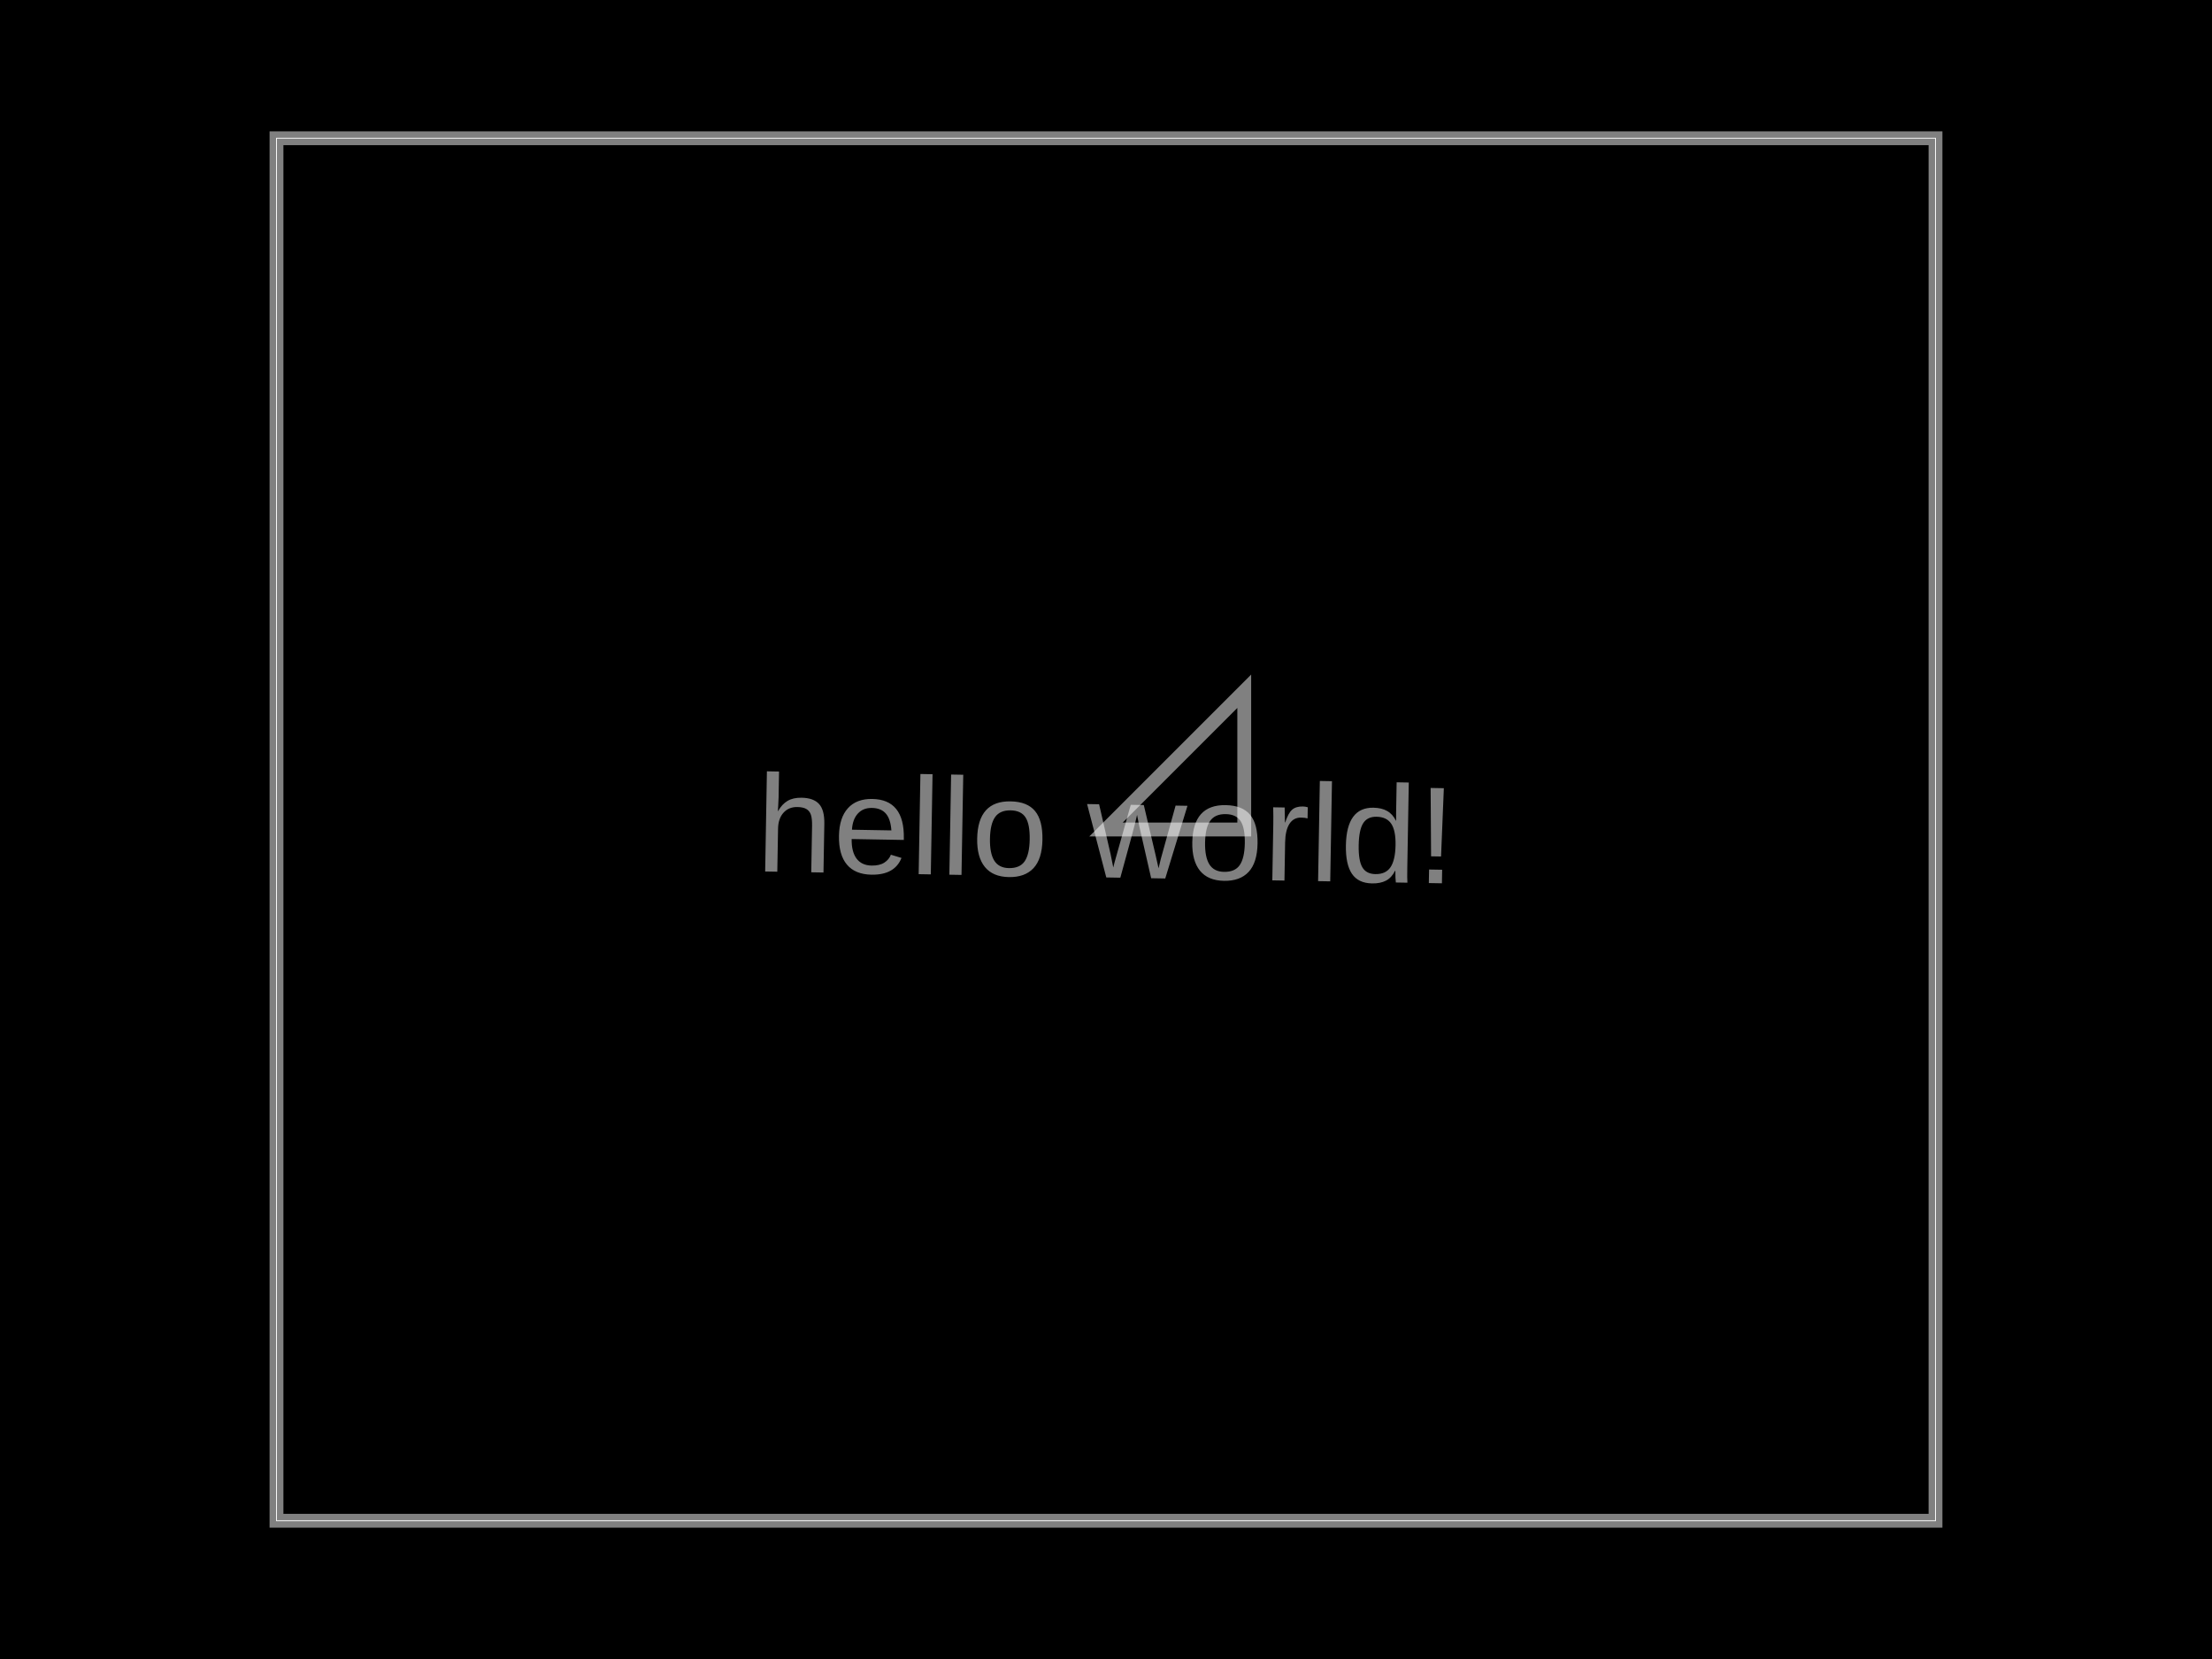
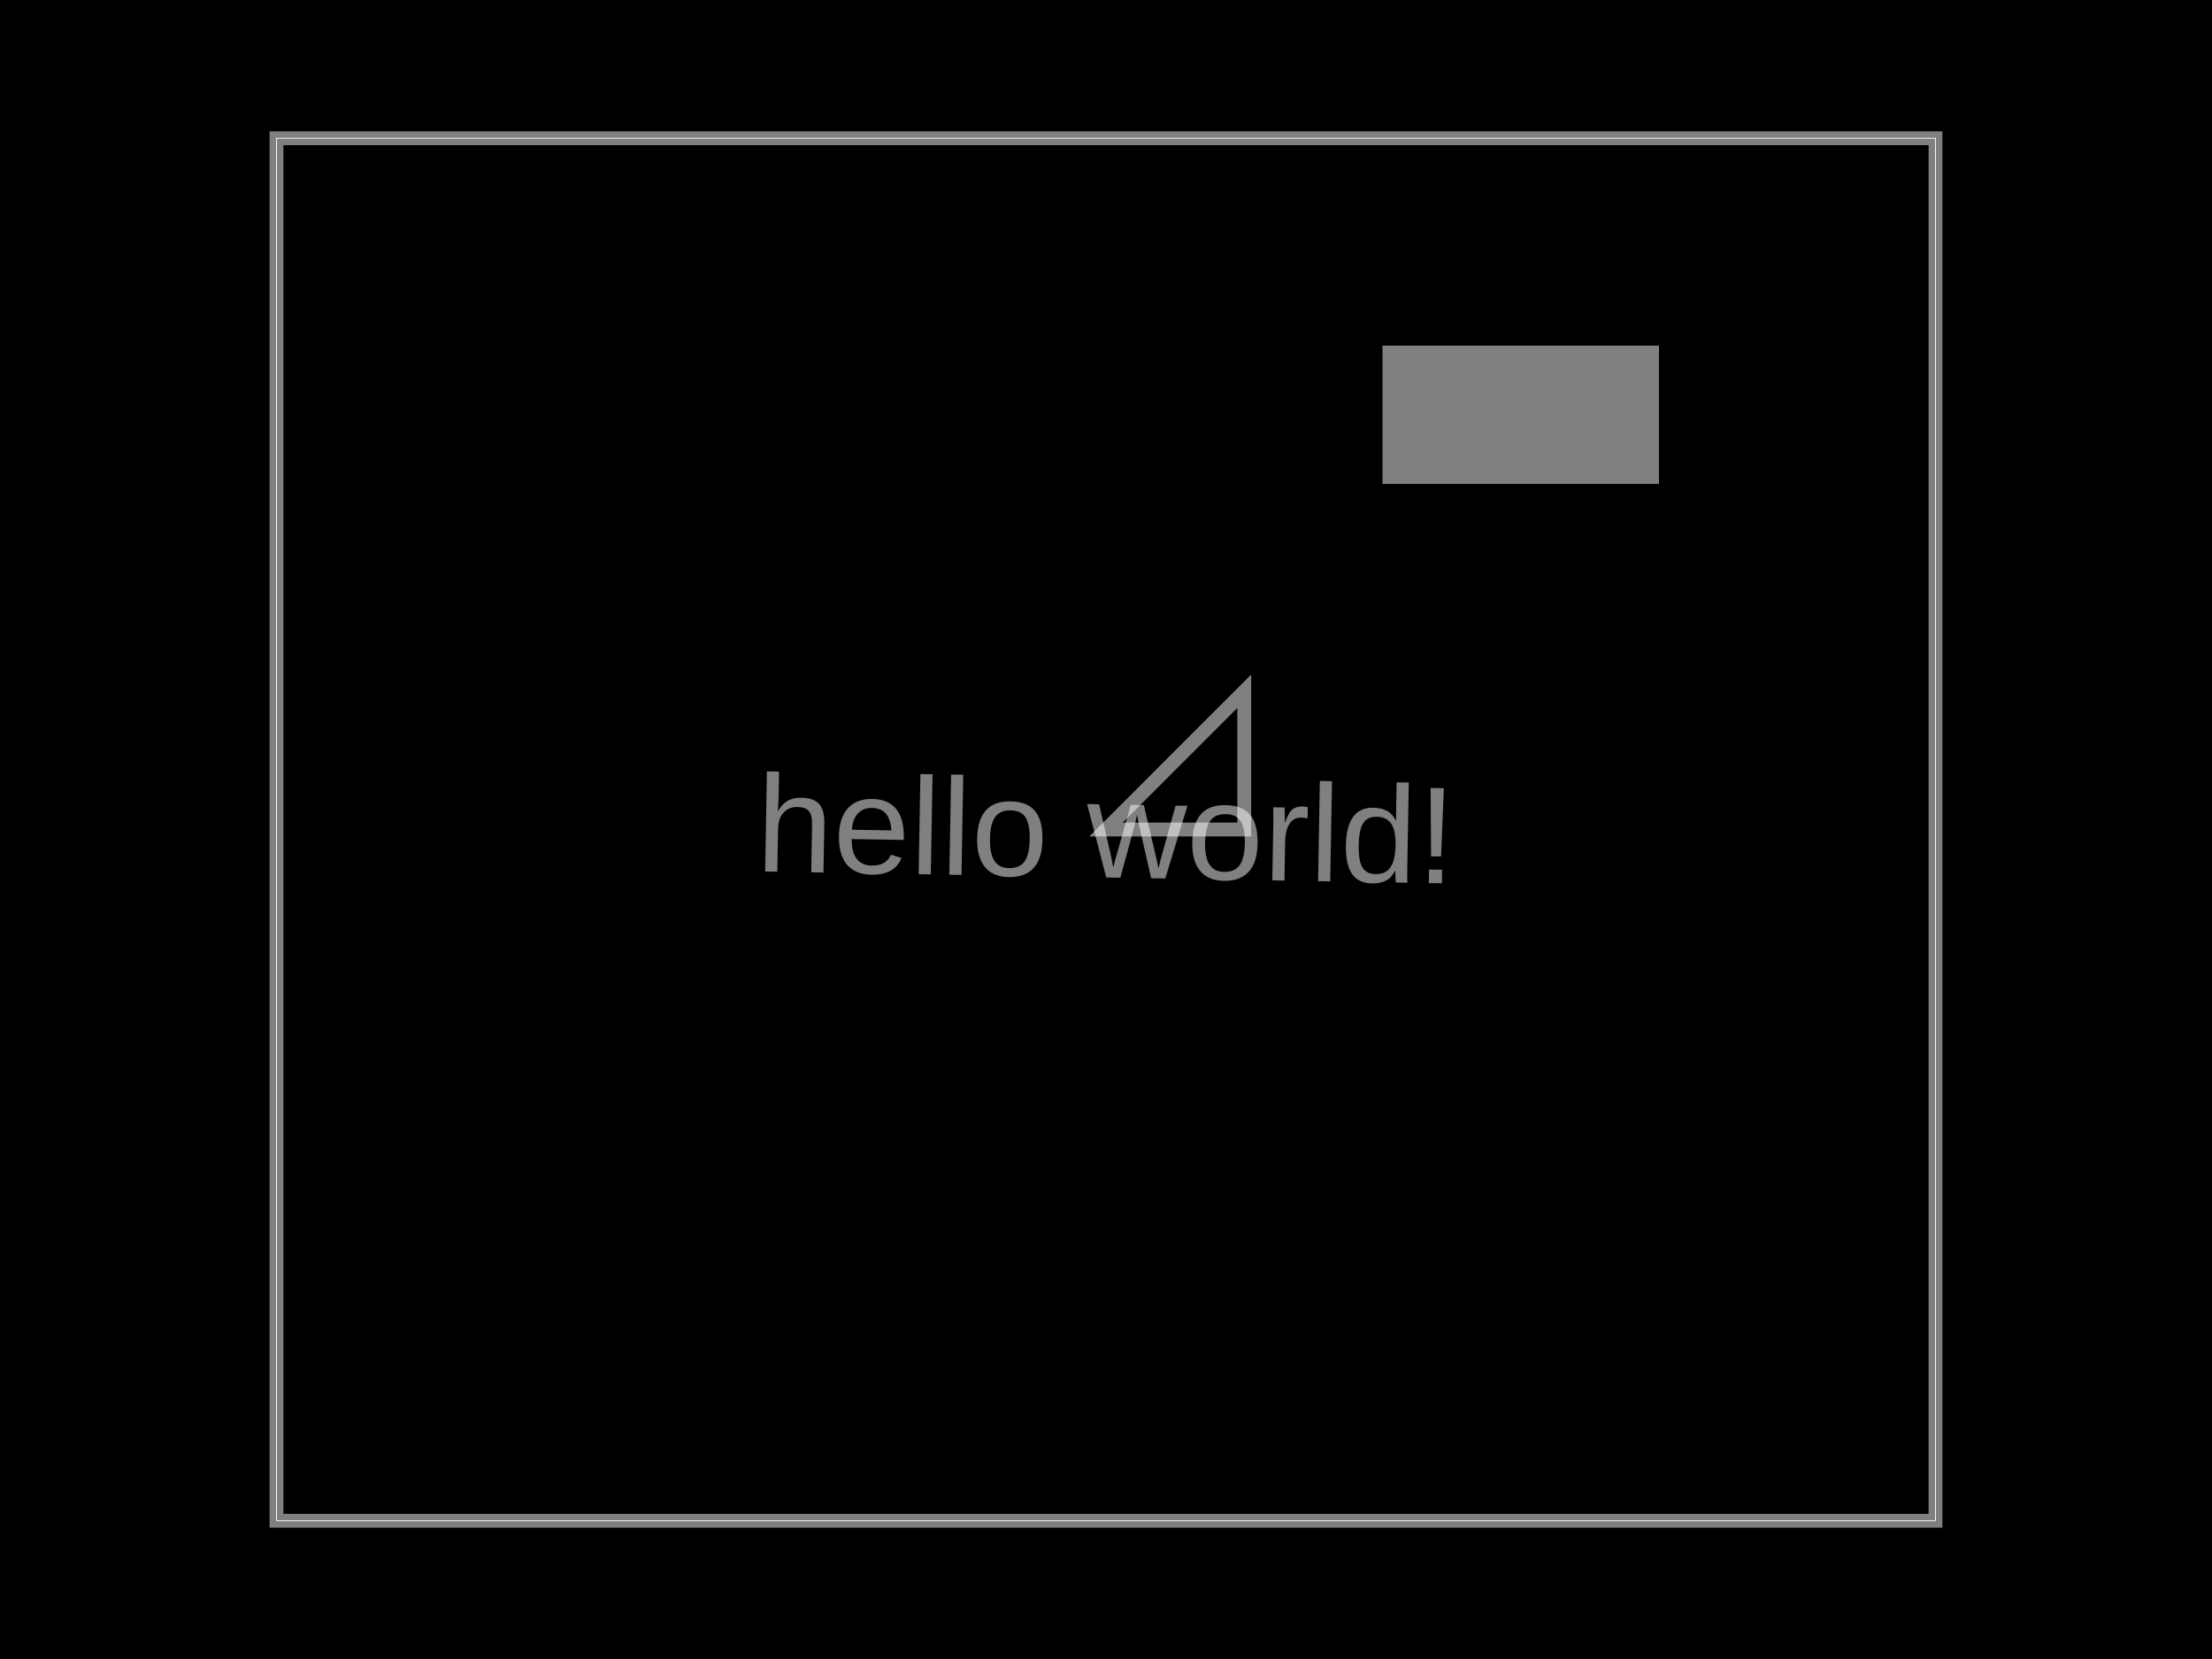
- <svg xmlns="http://www.w3.org/2000/svg" width="800" height="600">
+ <svg xmlns="http://www.w3.org/2000/svg" width="800" height="600" data-software-used-string="@tscircuit/core@0.0.780">
  <style />
-   <rect class="boundary" x="0" y="0" fill="#000" width="800" height="600" />
-   <rect class="pcb-boundary" fill="none" stroke="#fff" stroke-width="0.3" x="100" y="50" width="600" height="500" />
-   <path class="pcb-board" d="M 100 550 L 700 550 L 700 50 L 100 50 Z" fill="none" stroke="rgba(255, 255, 255, 0.5)" stroke-width="5" />
-   <path class="pcb-fabrication-note-path" stroke="rgba(255,255,255,0.5)" fill="none" d="M 400 300 L 450 300 L 450 250 Z" stroke-width="5" data-pcb-component-id="null" data-pcb-fabrication-note-path-id="pcb_fabrication_note_path_0" />
-   <text x="0" y="0" font-family="Arial, sans-serif" font-size="50" text-anchor="middle" dominant-baseline="central" transform="matrix(0.9998477,0.01745241,-0.01745241,0.9998477,400,300)" class="pcb-fabrication-note-text" fill="rgba(255,255,255,0.5)">hello world!</text>
+   <rect class="boundary" x="0" y="0" fill="#000" width="800" height="600" data-type="pcb_background" data-pcb-layer="global" />
+   <rect class="pcb-boundary" fill="none" stroke="#fff" stroke-width="0.3" x="100" y="50" width="600" height="500" data-type="pcb_boundary" data-pcb-layer="global" />
+   <path class="pcb-board" d="M 100 550 L 700 550 L 700 50 L 100 50 Z" fill="none" stroke="rgba(255, 255, 255, 0.5)" stroke-width="5" data-type="pcb_board" data-pcb-layer="board" />
+   <rect x="500" y="125" width="100" height="50" class="pcb-fabrication-note-rect" data-type="pcb_fabrication_note_rect" data-pcb-fabrication-note-rect-id="pcb_fabrication_note_rect_0" data-pcb-layer="overlay" data-pcb-component-id="null" fill="rgba(255, 255, 255, 0.5)" stroke="none" />
+   <path class="pcb-fabrication-note-path" stroke="rgba(255,255,255,0.5)" fill="none" d="M 400 300 L 450 300 L 450 250 Z" stroke-width="5" data-pcb-component-id="null" data-pcb-fabrication-note-path-id="pcb_fabrication_note_path_0" data-type="pcb_fabrication_note_path" data-pcb-layer="overlay" />
+   <text x="0" y="0" font-family="Arial, sans-serif" font-size="50" text-anchor="middle" dominant-baseline="central" transform="matrix(0.9998477,0.01745241,-0.01745241,0.9998477,400,300)" class="pcb-fabrication-note-text" fill="rgba(255,255,255,0.5)" data-type="pcb_fabrication_note_text" data-pcb-layer="overlay">hello world!</text>
</svg>
